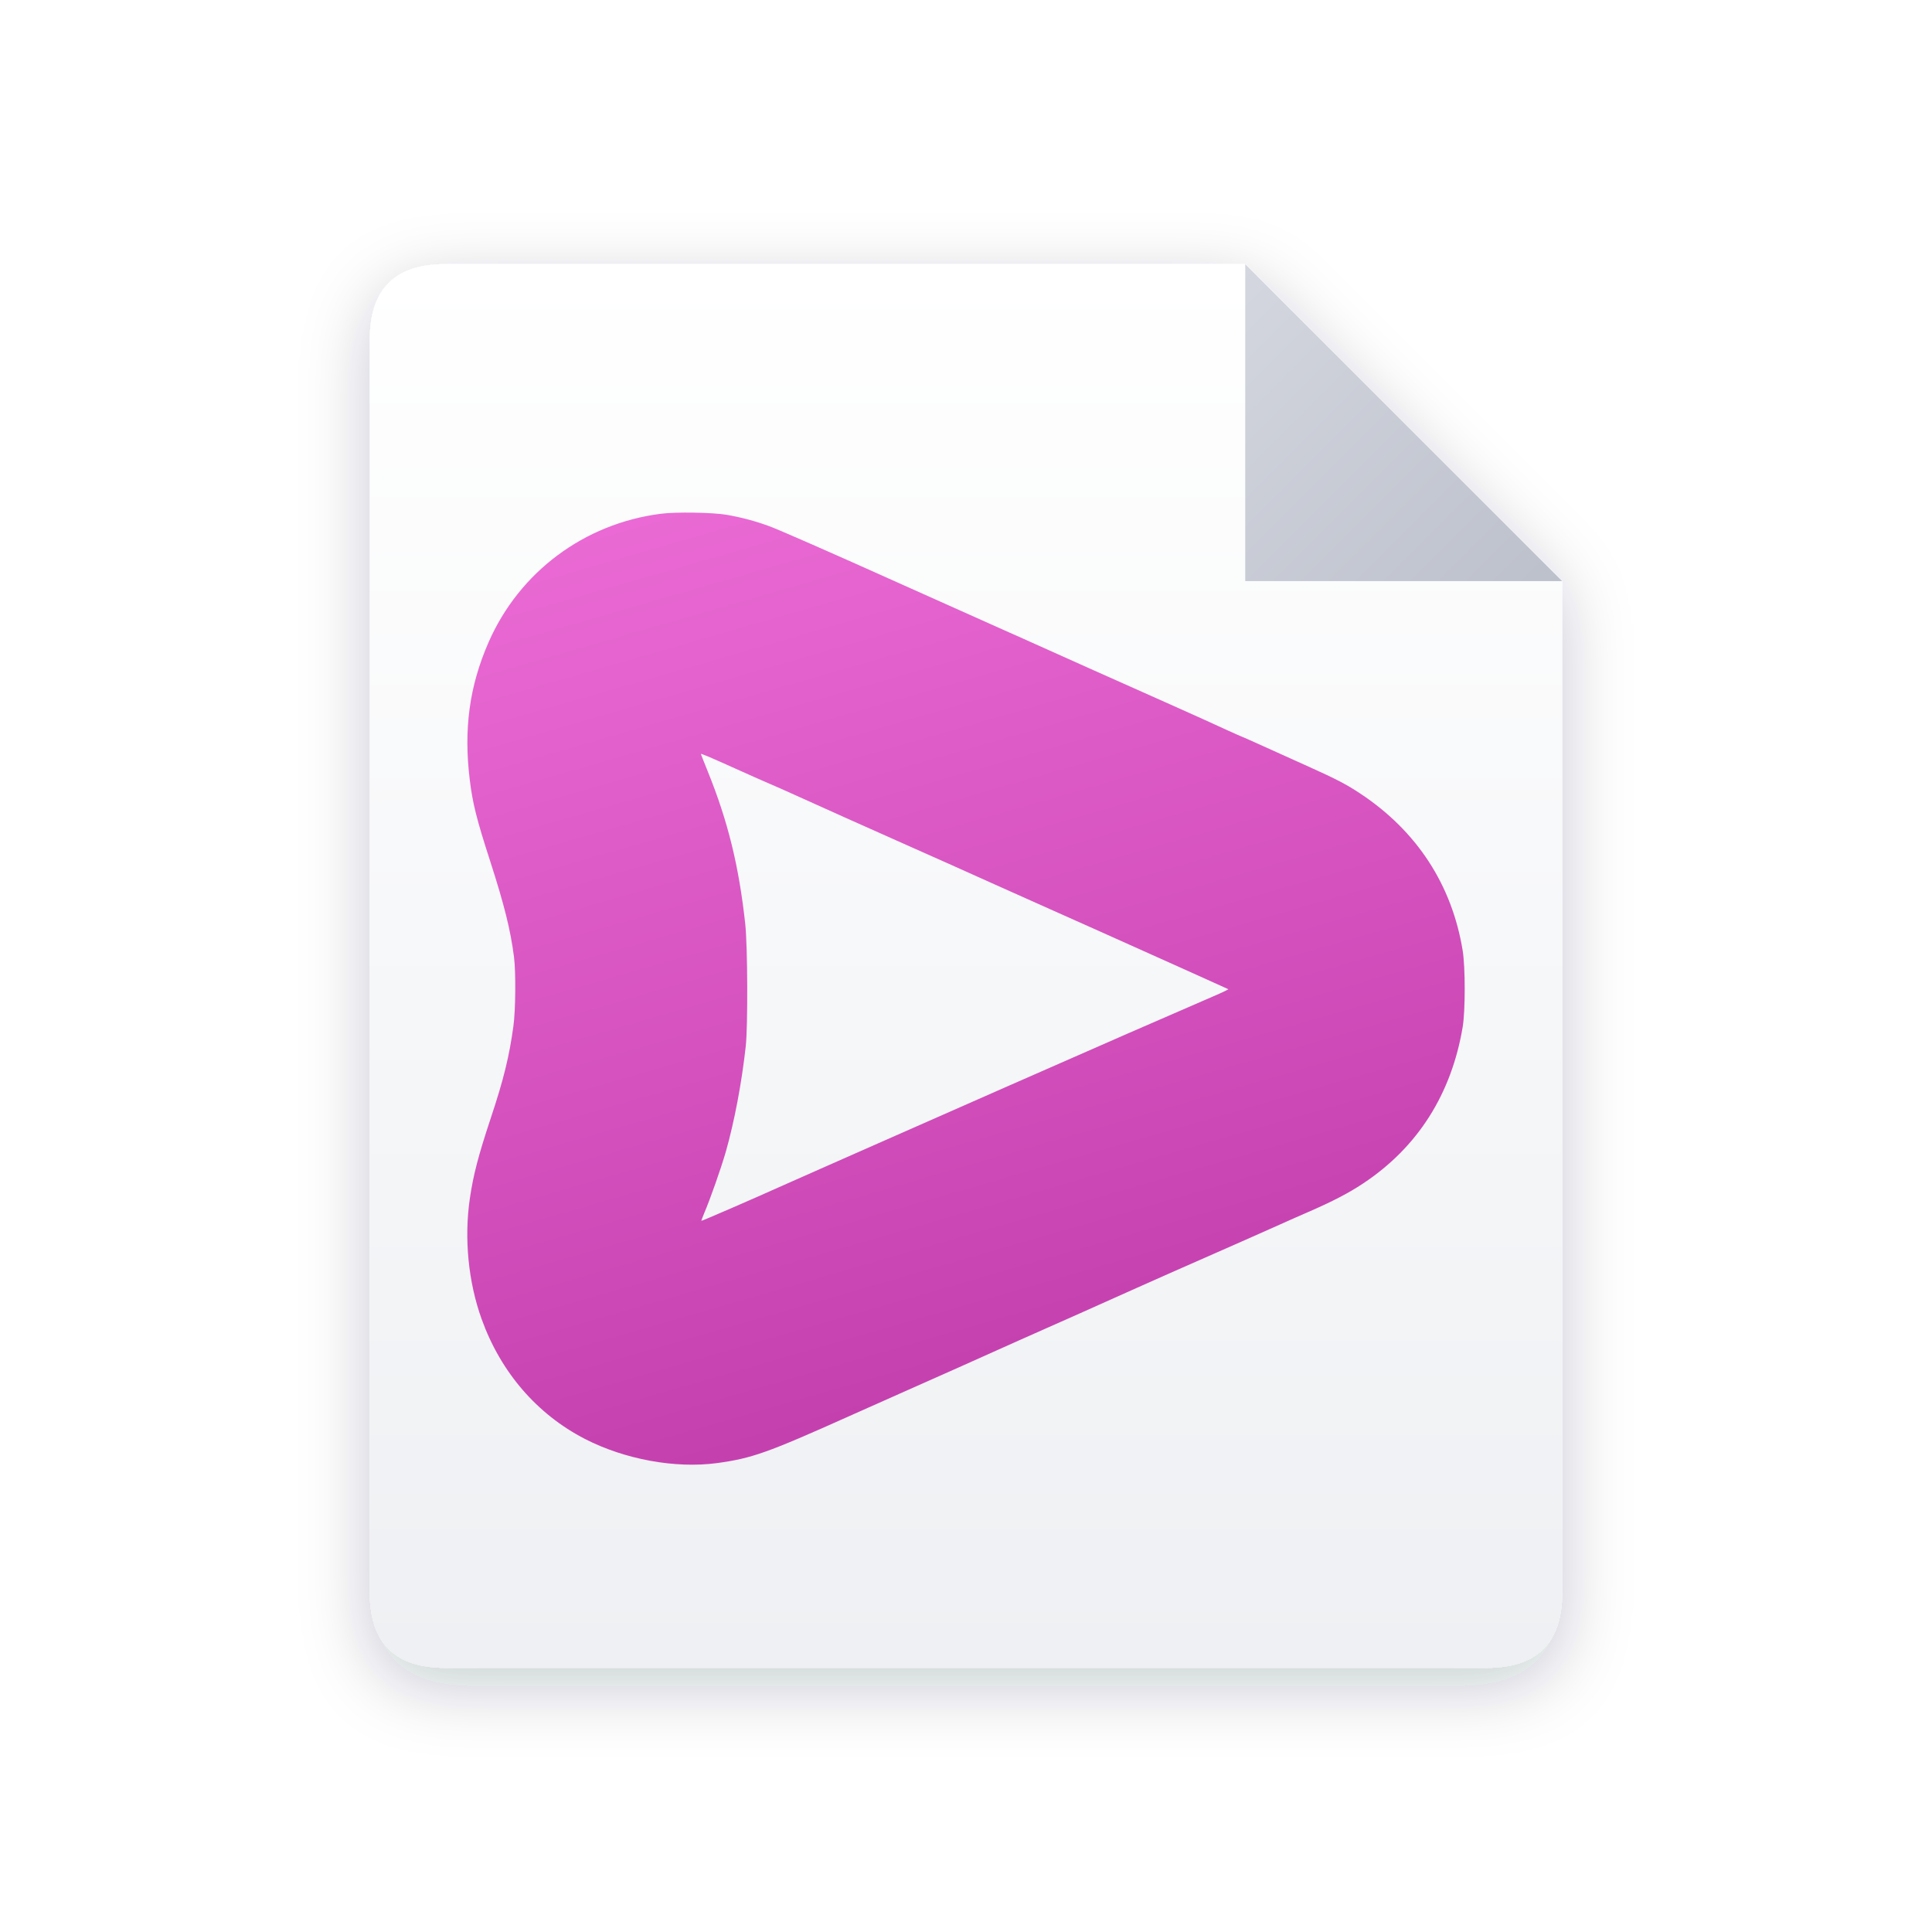
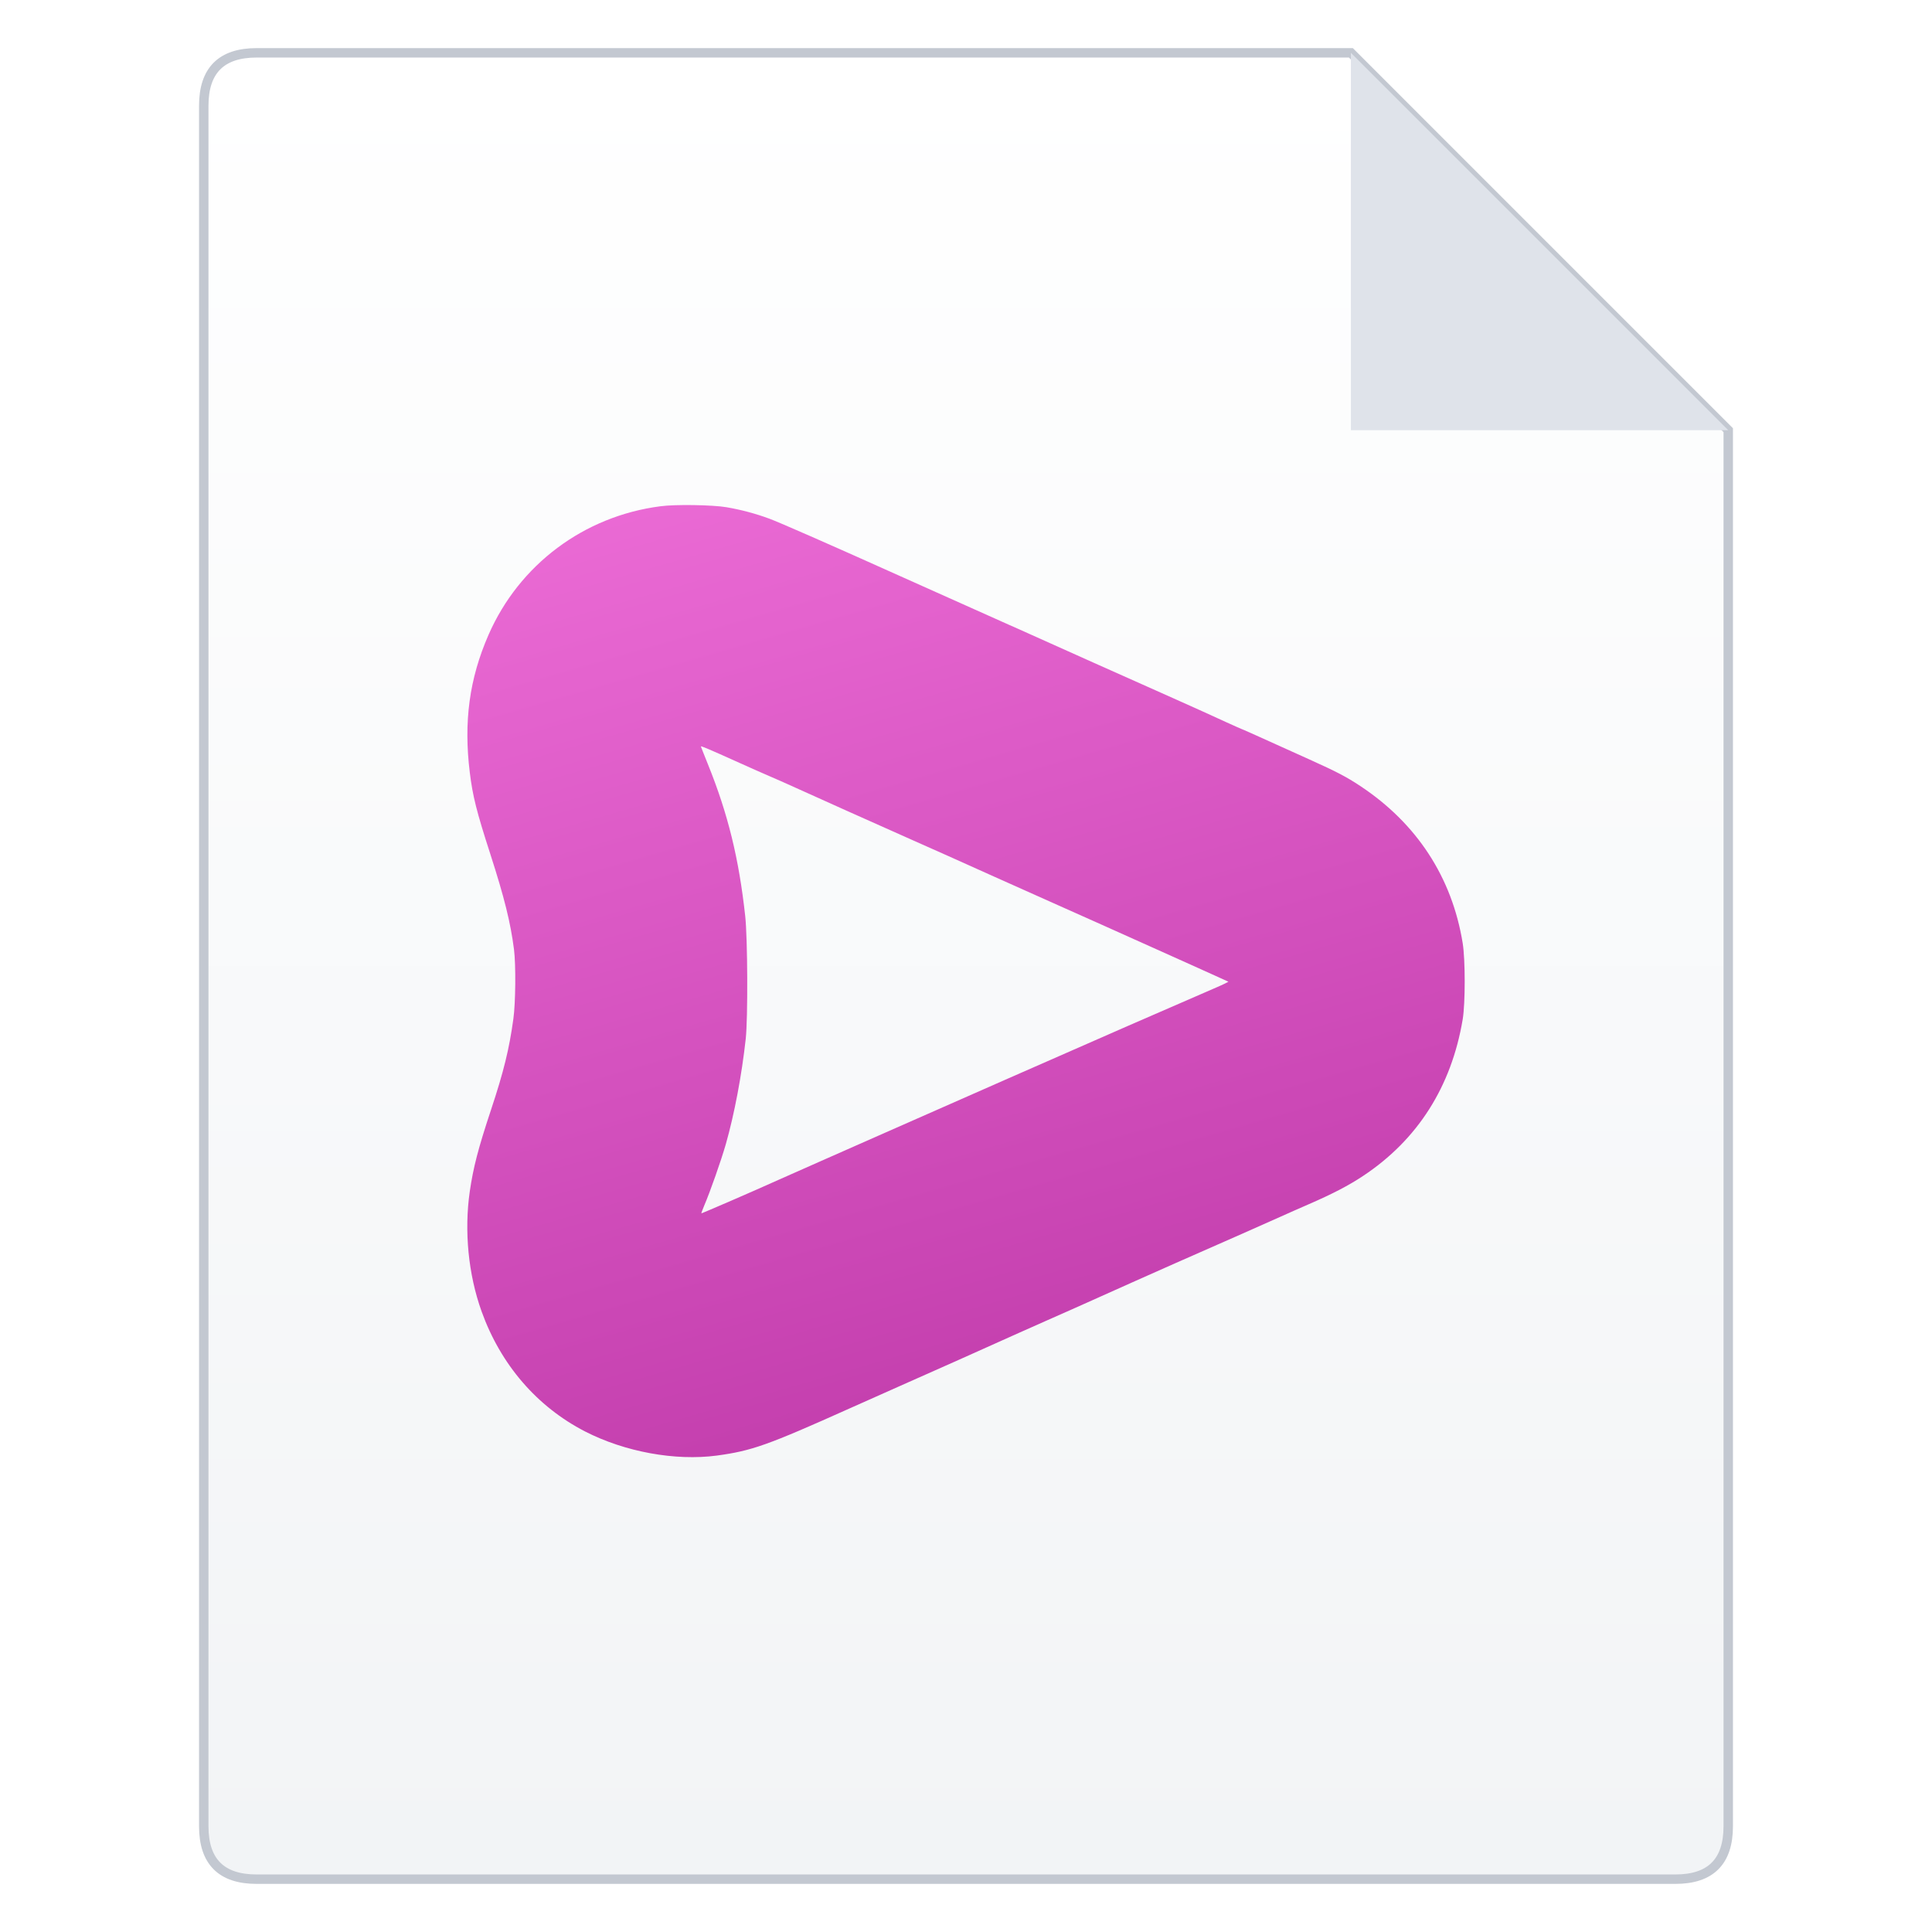
<svg xmlns="http://www.w3.org/2000/svg" width="256" height="256" viewBox="0 0 1024 1024">
  <defs>
    <linearGradient id="c" x1="0" y1="0" x2="0.3" y2="1">
      <stop offset="0" stop-color="#ec6cd6" />
      <stop offset="1" stop-color="#c43fae" />
    </linearGradient>
    <linearGradient id="sheet" x1="0" y1="0" x2="0" y2="1">
      <stop offset="0" stop-color="#ffffff" />
-       <stop offset="1" stop-color="#eef0f3" />
+       <stop offset="1" stop-color="#f2f4f6" />
    </linearGradient>
-     <linearGradient id="foldg" x1="0" y1="0" x2="1" y2="1">
-       <stop offset="0" stop-color="#d4d7df" />
-       <stop offset="1" stop-color="#bcc0cb" />
-     </linearGradient>
-     <filter id="sh" x="-20%" y="-20%" width="140%" height="140%">
-       <feDropShadow dx="0" dy="10" stdDeviation="18" flood-color="#1b2030" flood-opacity="0.22" />
-     </filter>
  </defs>
-   <path filter="url(#sh)" fill="url(#sheet)" d="M236 140 L660 140 L828 308 L828 844 Q828 884 788 884 L236 884 Q196 884 196 844 L196 180 Q196 140 236 140 Z" />
-   <path fill="url(#foldg)" d="M660 140 L828 308 L660 308 Z" />
-   <g transform="translate(512 524) scale(0.56) translate(-512 -512)">
+   <path fill="url(#sheet)" stroke="#c3c8d1" stroke-width="5" d="M 136 28 L 716 28 L 916 228 L 916 968 Q 916 996 888 996 L 136 996 Q 108 996 108 968 L 108 56 Q 108 28 136 28 Z" />
+   <path fill="#dfe3ea" d="M 716 28 L 916 228 L 716 228 Z" />
+   <g transform="translate(512 520) scale(0.56) translate(-512 -512)">
    <path fill="url(#c)" fill-rule="evenodd" d="M 222.85,62.58 C 150.41,71.93 89.14,117.81 60.07,184.31 C 41.96,225.76 36.43,266.5 42.36,314.59 C 45.08,336.82 48.8,351.71 61.88,392.06 C 75.16,433.3 80.89,456.44 84.21,482.1 C 86.03,496.69 85.72,532.6 83.61,547.69 C 79.69,576.26 74.46,597.69 62.38,634.01 C 50.21,670.73 45.68,688.34 42.36,710.97 C 36.93,748.6 40.95,789.65 53.53,824.66 C 71.64,875.06 105.94,914.8 151.42,938.24 C 189.04,957.56 236.73,966.31 276.17,961.08 C 309.27,956.55 323.65,951.52 401.92,916.41 C 415.51,910.37 436.33,901.12 448.2,895.79 C 489.25,877.58 527.28,860.67 542.27,853.83 C 550.62,850.11 571.14,840.86 588.04,833.41 C 604.95,825.97 627.98,815.7 639.35,810.57 C 650.72,805.54 665.91,798.7 673.06,795.48 C 686.03,789.65 724.87,772.44 773.66,751.02 C 787.44,744.88 803.84,737.63 809.88,734.92 C 816.01,732.1 827.79,726.97 836.04,723.35 C 859.17,713.29 874.06,705.54 887.85,696.39 C 939.46,662.18 971.45,611.88 982.11,548.2 C 984.63,533 984.63,491.76 982.11,476.16 C 972.05,413.89 938.75,362.78 885.03,327.27 C 872.15,318.72 862.7,313.79 837.04,302.22 C 785.83,279.08 773.06,273.34 772.65,273.34 C 772.45,273.34 766.22,270.53 758.87,267.21 C 751.53,263.79 741.16,259.06 735.93,256.74 C 730.7,254.43 719.64,249.4 711.29,245.68 C 703.04,241.95 690.36,236.32 683.12,233.1 C 671.24,227.87 599.21,195.68 572.45,183.6 C 566.41,180.89 557.56,176.86 552.83,174.85 C 544.58,171.13 485.13,144.57 453.23,130.28 C 383.21,98.79 335.22,77.77 325.67,74.25 C 312.79,69.52 299.31,65.9 285.22,63.48 C 272.14,61.27 236.93,60.66 222.85,62.58 M 293.27,303.52 C 305.75,309.16 320.23,315.6 325.46,317.81 C 330.7,320.02 342.27,325.15 351.12,329.18 C 369.63,337.63 423.35,361.67 462.29,378.98 C 488.65,390.65 498.71,395.18 538.75,413.18 C 550.12,418.21 574.06,428.98 592.07,437.03 C 628.89,453.43 650.62,463.18 687.14,479.58 C 701.02,485.82 721.14,494.88 731.91,499.7 C 742.67,504.53 753.54,509.46 755.95,510.57 L 760.38,512.58 L 757.16,514.29 C 755.35,515.2 750.42,517.41 746.19,519.22 C 736.64,523.35 692.07,542.76 664.5,554.74 C 582.31,590.75 521.24,617.61 435.12,655.64 C 416.61,663.89 389.45,675.86 374.76,682.3 C 360.07,688.74 342.27,696.69 335.02,699.91 C 312.79,709.97 261.78,732.1 261.48,731.8 C 261.38,731.7 262.59,728.38 264.2,724.56 C 269.83,711.38 280.09,682.3 284.72,666.21 C 292.77,637.83 299.71,601.42 303.53,566.61 C 305.65,547.29 305.34,471.43 303.03,450.41 C 297.09,396.18 286.83,354.03 267.72,306.74 C 264.1,297.69 261.08,290.14 261.08,289.94 C 261.08,289.24 268.72,292.46 293.27,303.52" />
  </g>
</svg>
